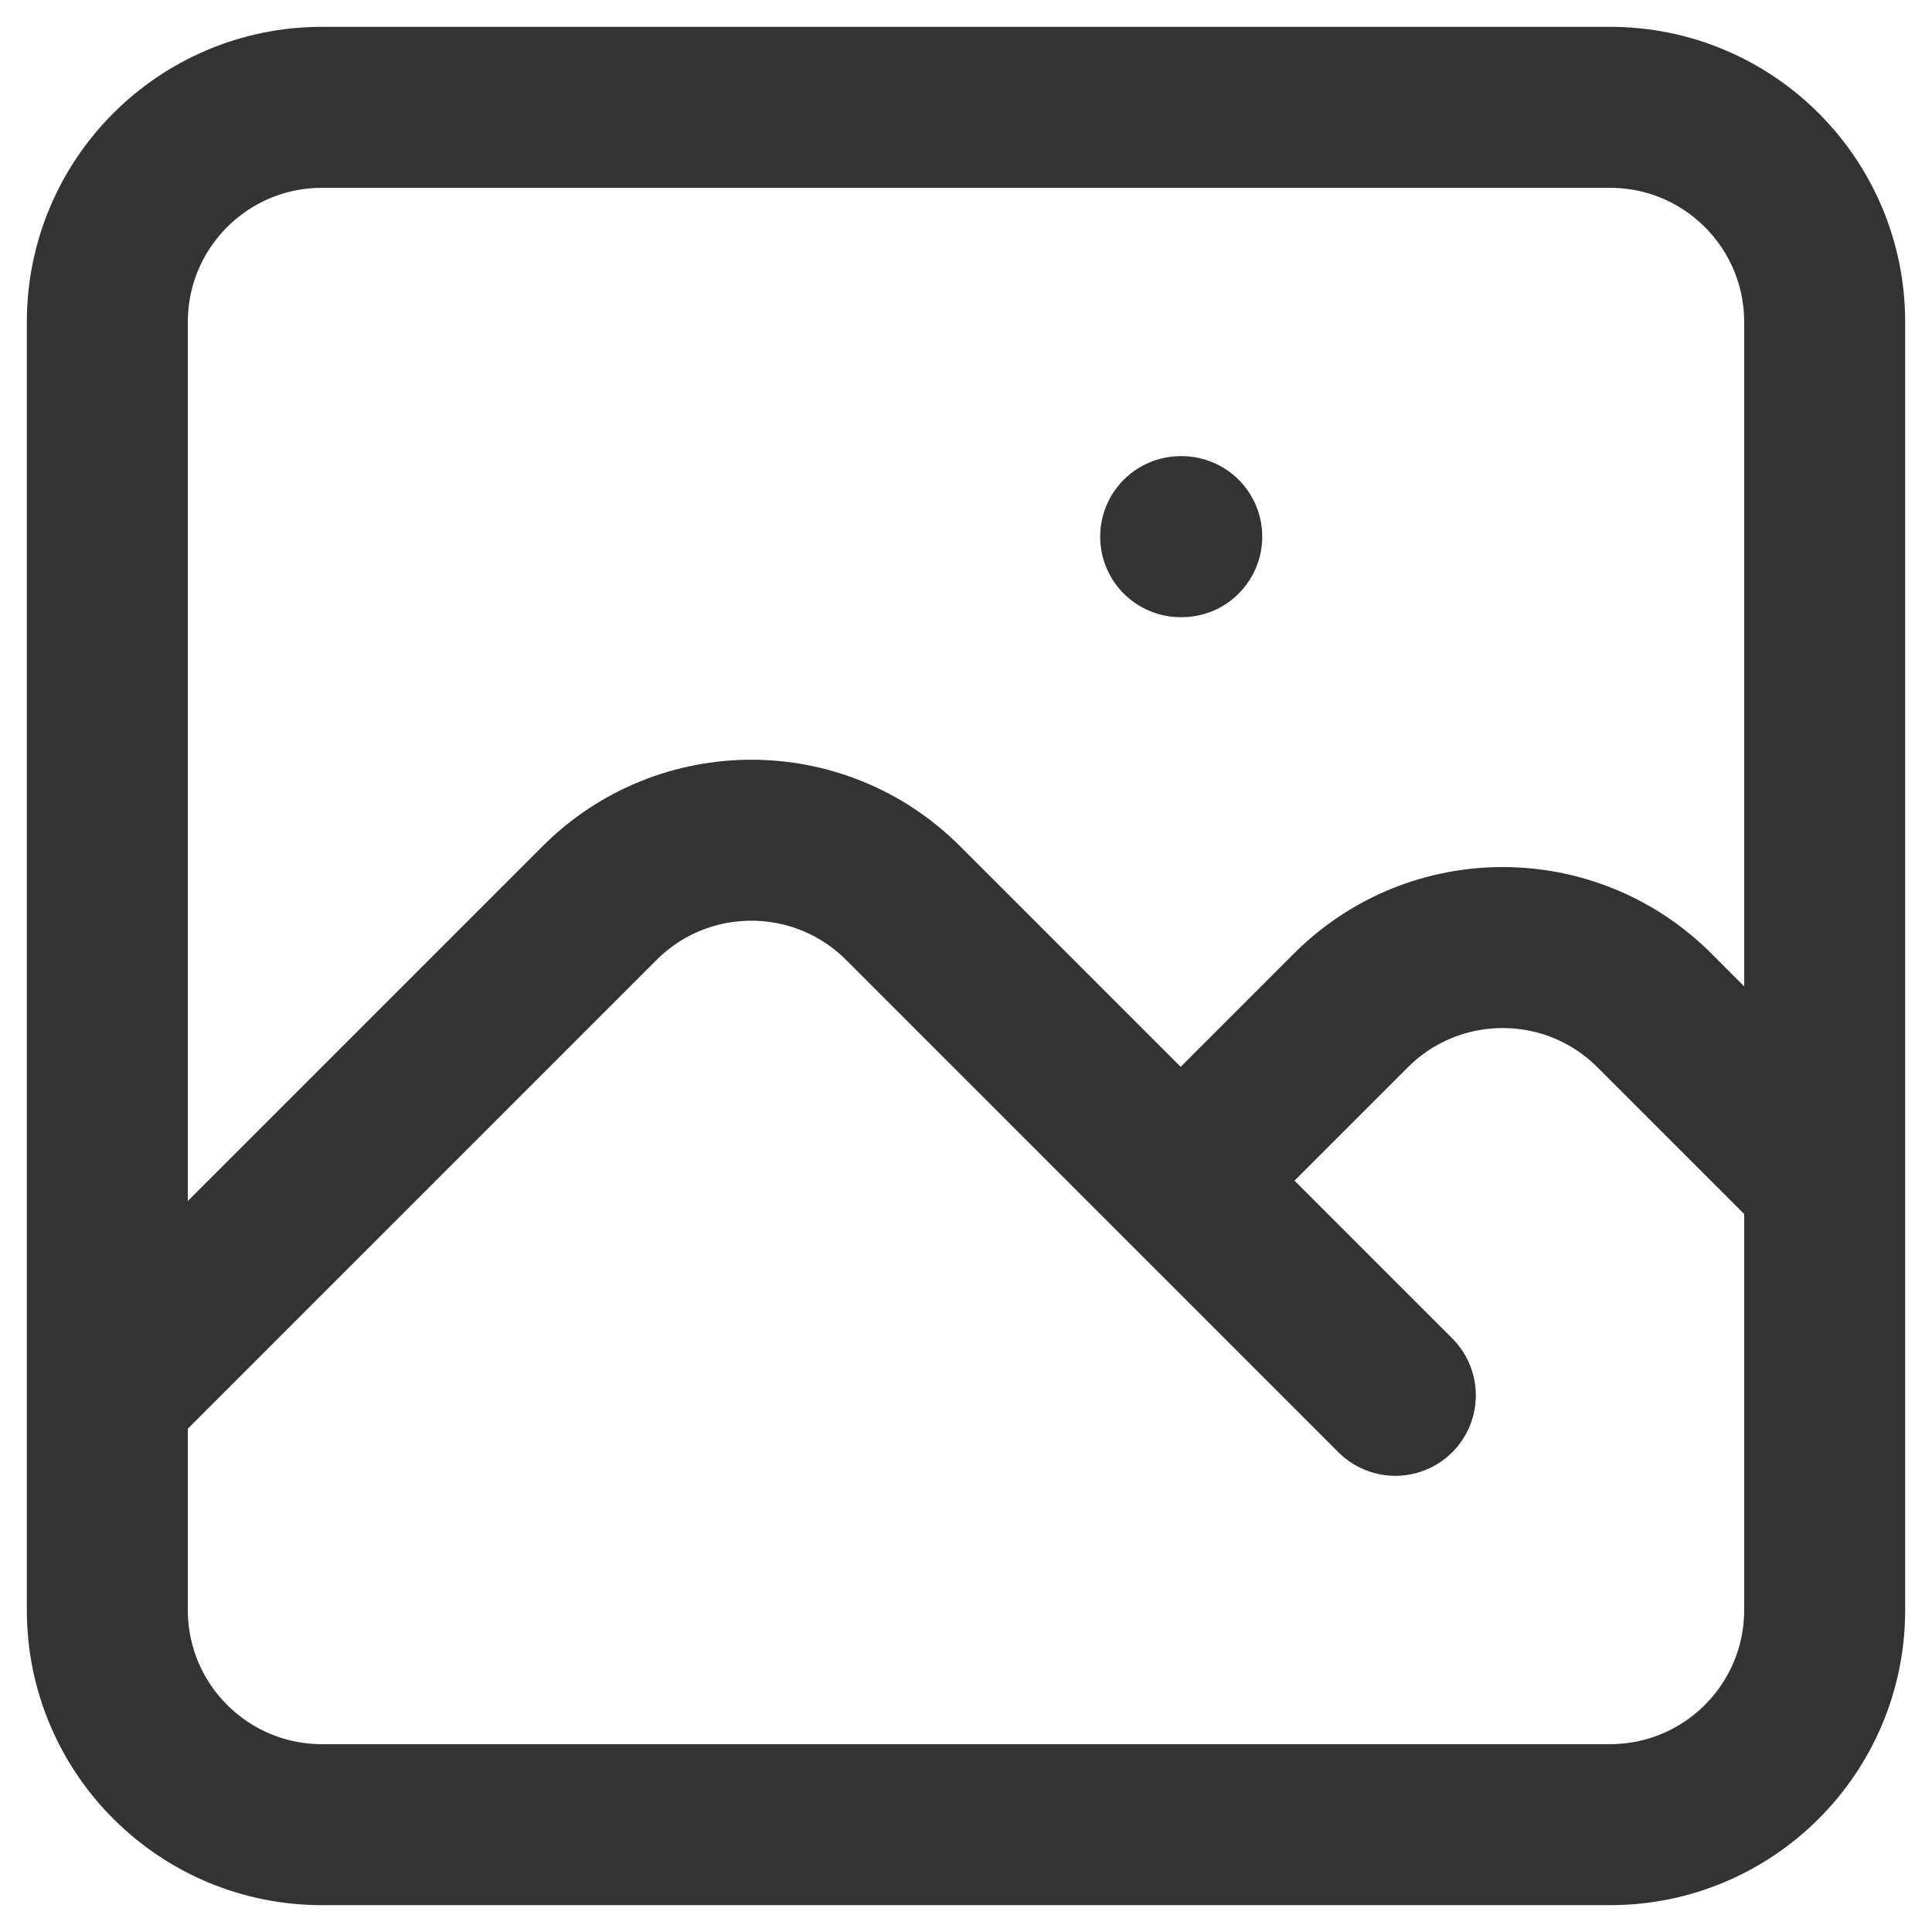
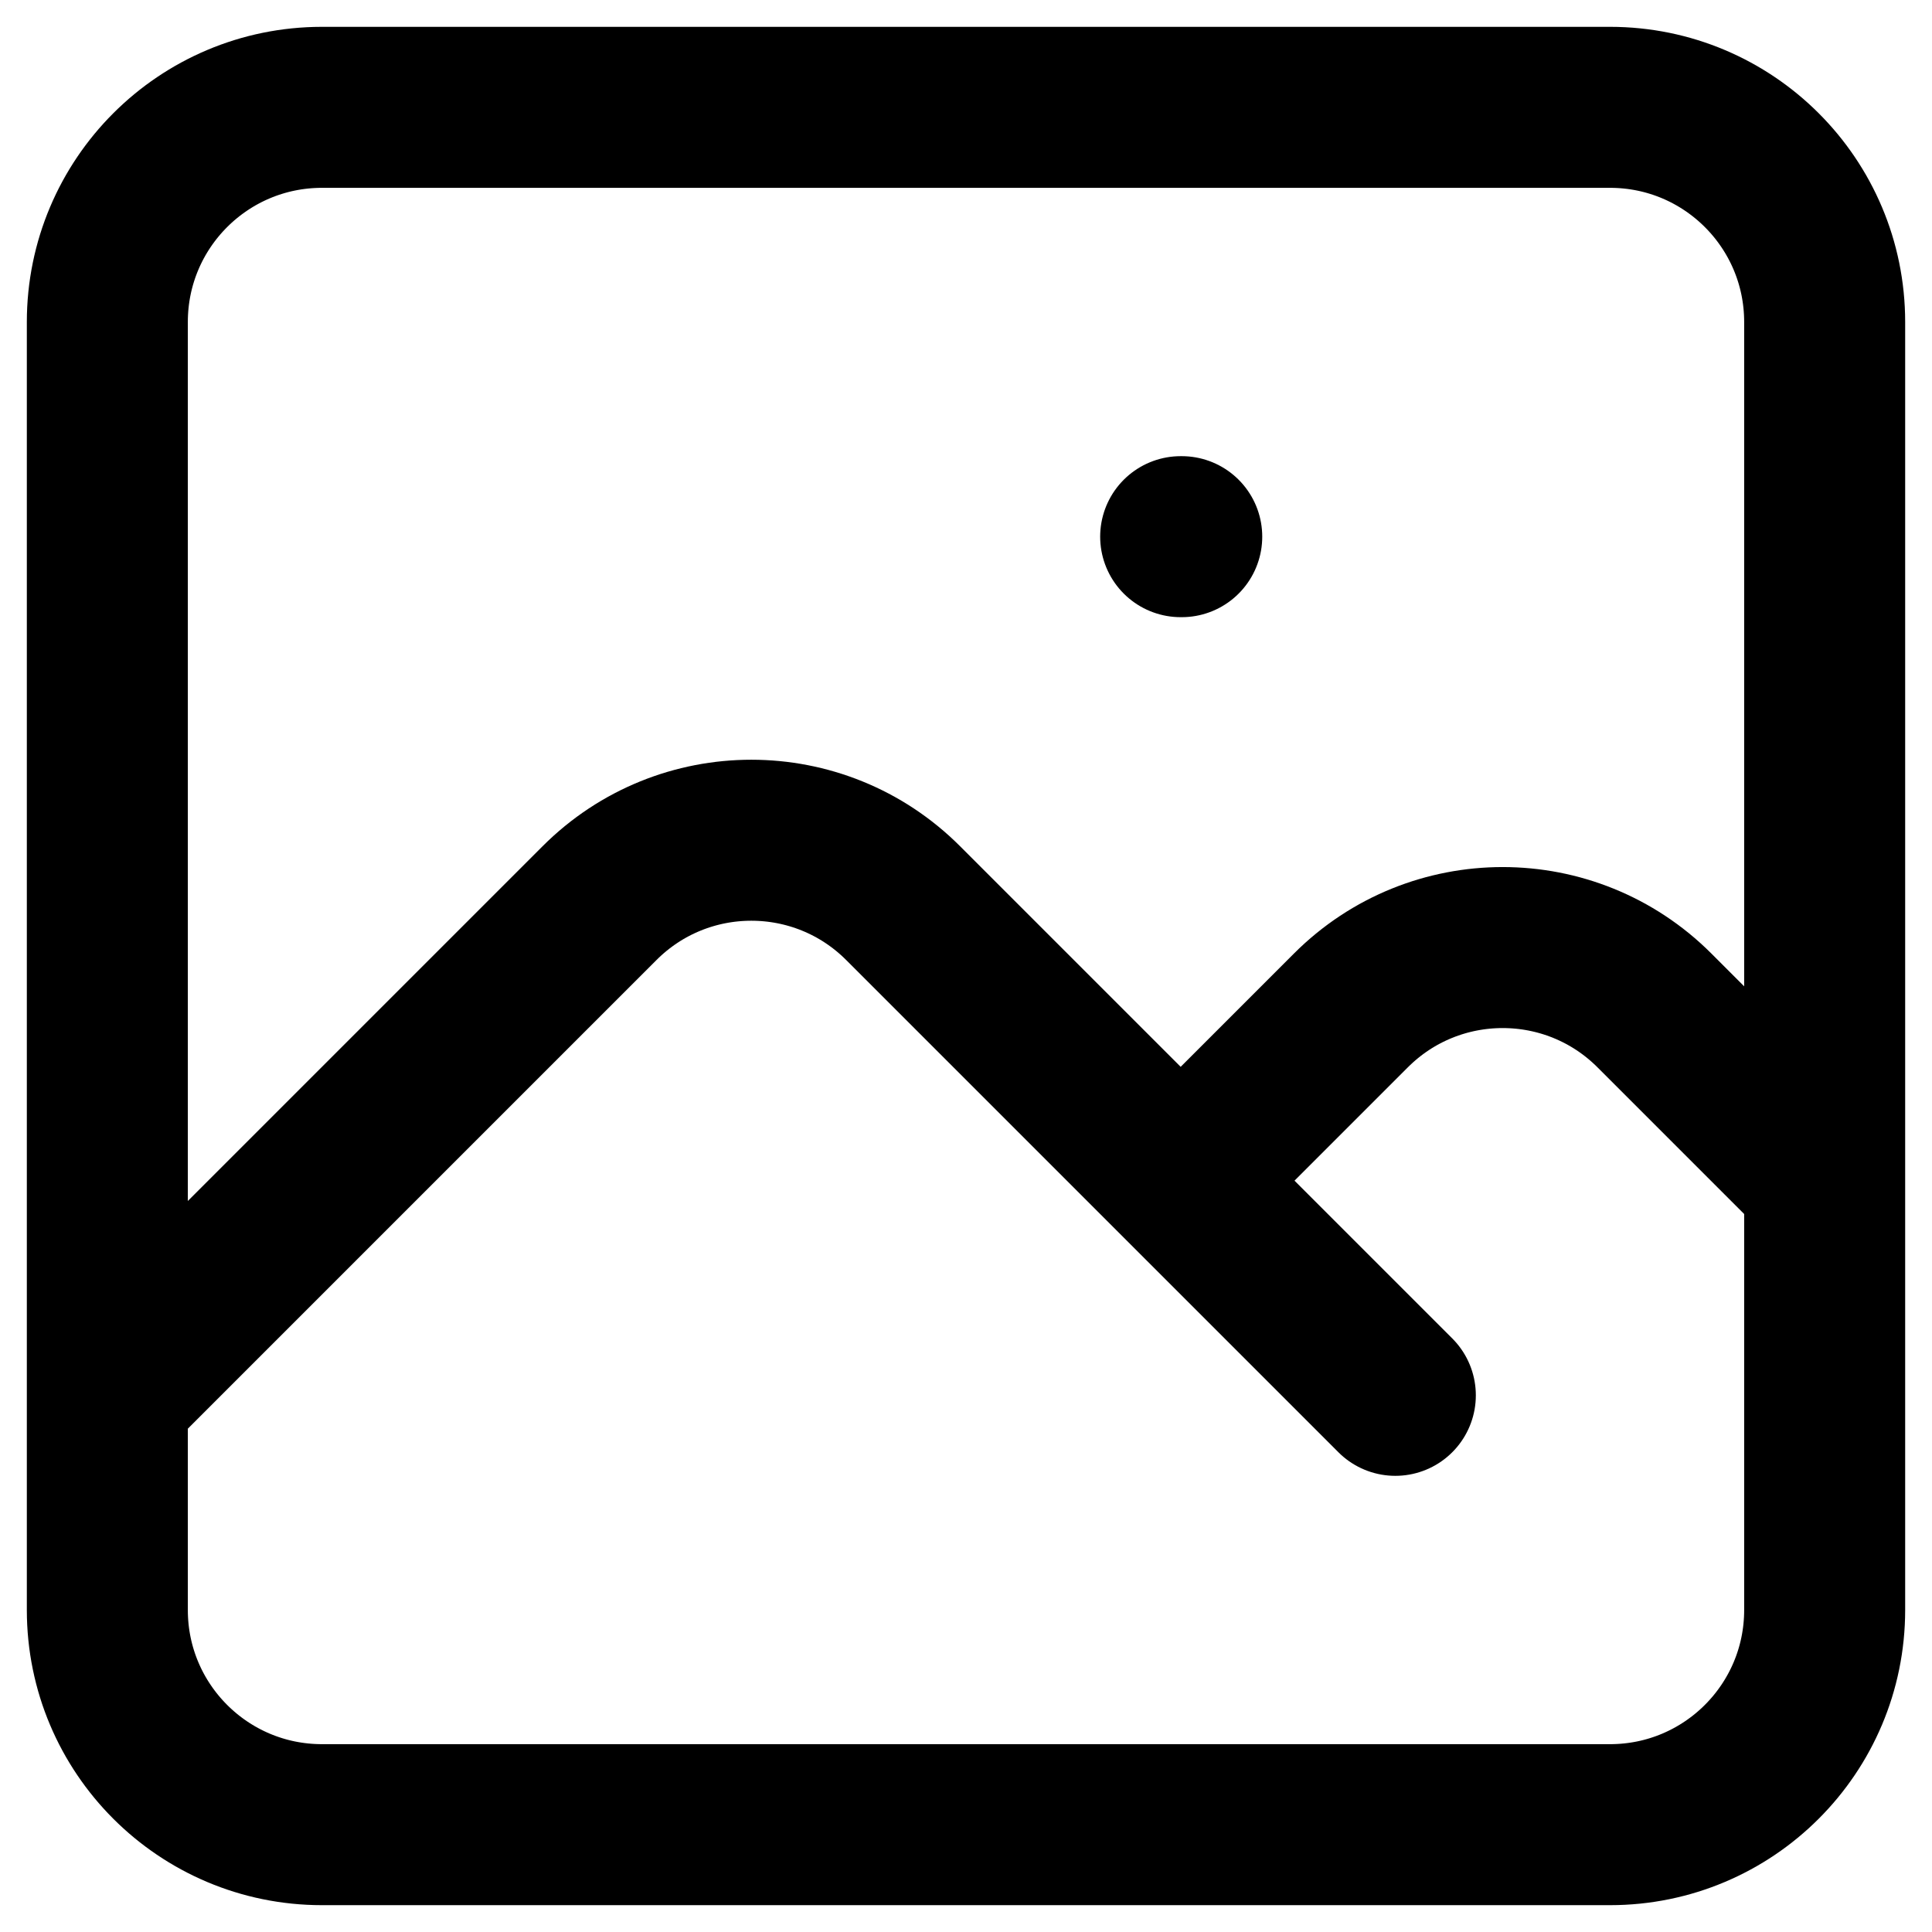
<svg xmlns="http://www.w3.org/2000/svg" width="18" height="18" viewBox="0 0 18 18" fill="none">
-   <path d="M1 13L5.586 8.414C6.367 7.633 7.633 7.633 8.414 8.414L13 13M11 11L12.586 9.414C13.367 8.633 14.633 8.633 15.414 9.414L17 11M11 5H11.01M3 17H15C16.105 17 17 16.105 17 15V3C17 1.895 16.105 1 15 1H3C1.895 1 1 1.895 1 3V15C1 16.105 1.895 17 3 17Z" stroke="currentColor" stroke-opacity="0.8" stroke-width="1.5" stroke-linecap="round" stroke-linejoin="round" />
+   <path d="M1 13L5.586 8.414C6.367 7.633 7.633 7.633 8.414 8.414L13 13M11 11L12.586 9.414C13.367 8.633 14.633 8.633 15.414 9.414L17 11M11 5H11.01M3 17H15C16.105 17 17 16.105 17 15V3C17 1.895 16.105 1 15 1H3C1.895 1 1 1.895 1 3V15C1 16.105 1.895 17 3 17Z" stroke="currentColor" stroke-width="1.5" stroke-linecap="round" stroke-linejoin="round" />
</svg>
